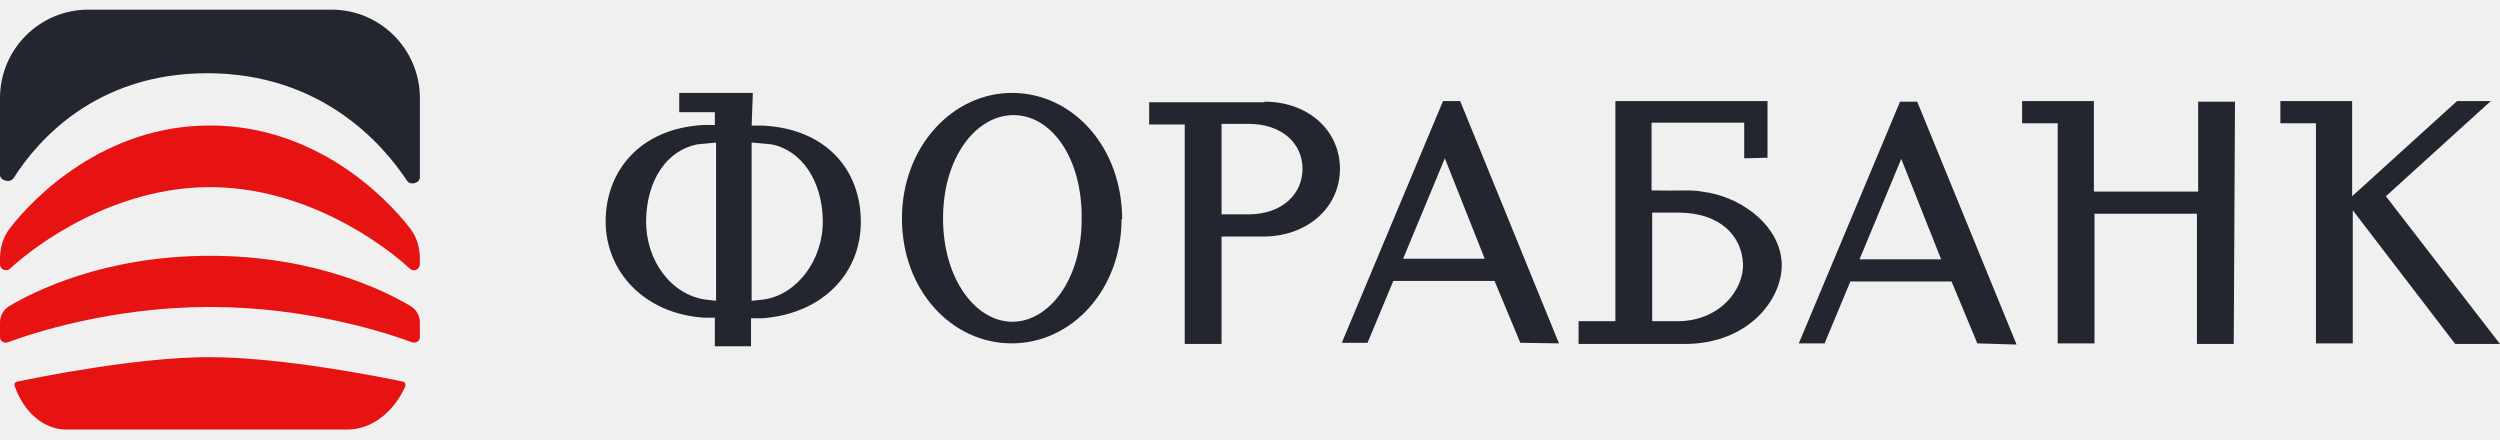
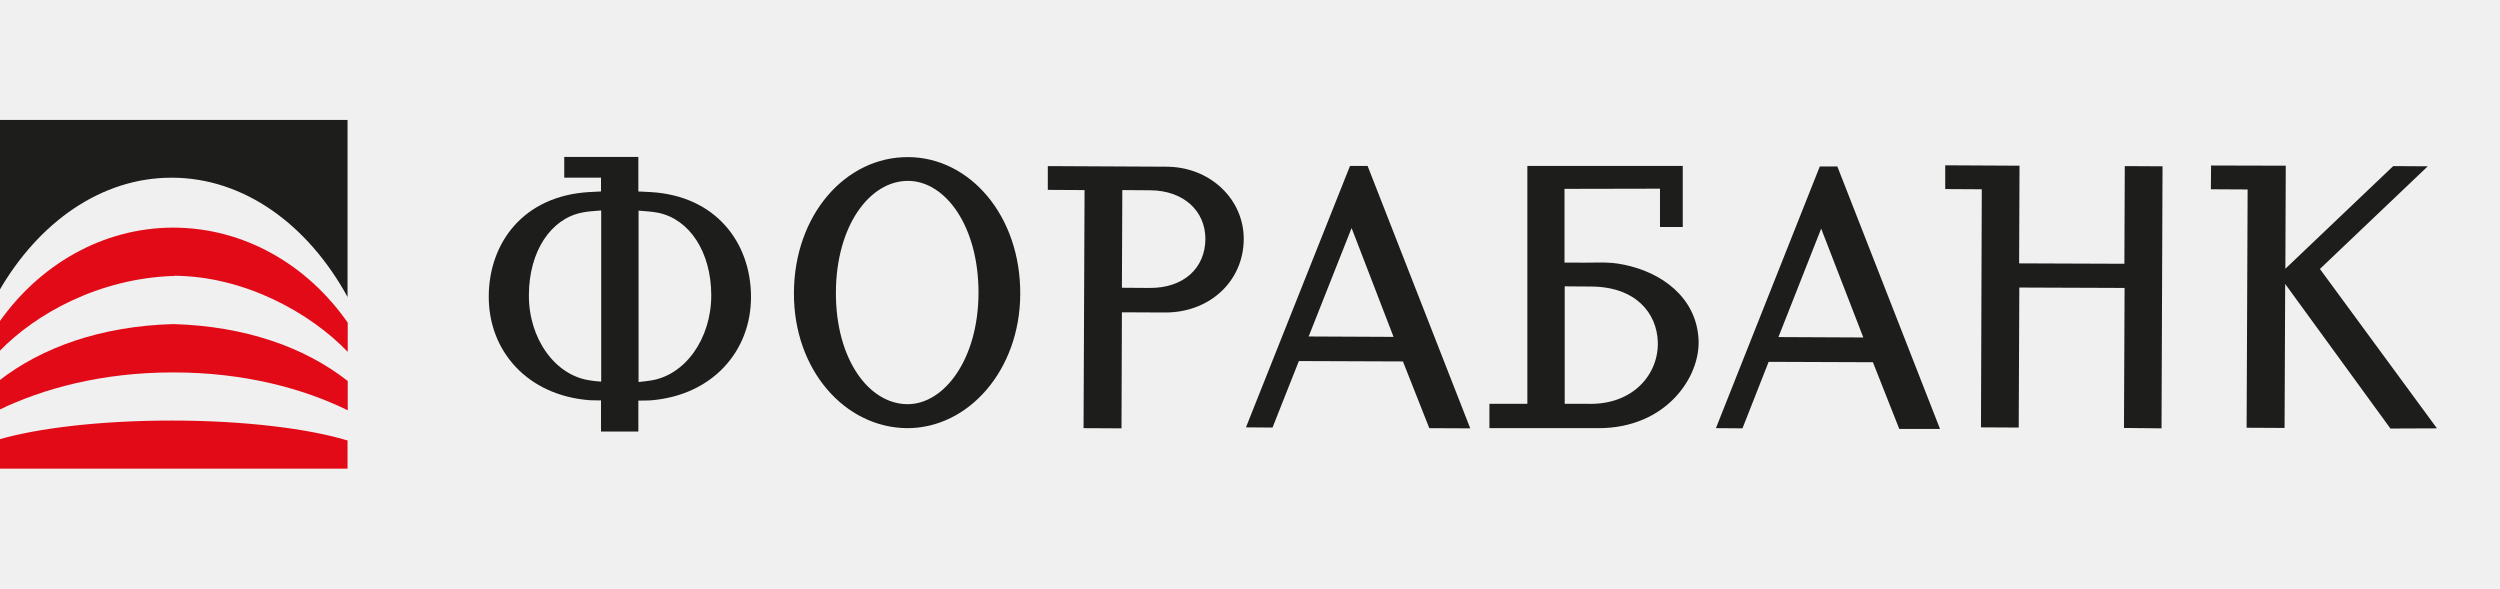
- <svg xmlns="http://www.w3.org/2000/svg" width="148" height="26" viewBox="0 0 148 26" fill="none">
-   <g clip-path="url(#clip0_12_120098)">
-     <path d="M64.035 12.966C64.035 16.595 62.074 19.048 59.932 19.048C57.789 19.048 55.828 16.56 55.828 12.931C55.828 9.302 57.789 6.814 60.004 6.814C62.22 6.814 64.072 9.302 64.035 12.966ZM66.432 13C66.432 8.714 63.527 5.535 59.968 5.5C56.409 5.466 53.395 8.68 53.395 12.931C53.395 17.182 56.337 20.327 59.896 20.327C63.454 20.327 66.396 17.148 66.396 12.966L66.432 13ZM87.895 15.316H83.065L85.535 9.371L87.895 15.316ZM92.29 20.328L86.443 5.984H85.426L79.434 20.293H80.959L82.484 16.63H88.477L90.002 20.293L92.29 20.328ZM114.915 15.351H110.085L112.554 9.406L114.915 15.351ZM119.382 20.397L113.499 6.019H112.482L106.49 20.328H108.015L109.541 16.664H115.532L117.058 20.328L119.382 20.397ZM147.999 20.362L141.245 11.618L147.455 5.984H145.457L139.247 11.618V5.984H134.998V7.298H137.105V20.328H139.284V12.447L145.348 20.362H147.999ZM73.913 12.689H72.316V7.332H73.913C75.874 7.332 77.109 8.473 77.109 9.993C77.109 11.514 75.874 12.689 73.913 12.689ZM74.858 6.053H68.03V7.367H70.136V20.362H72.316V14.003H74.785C77.4 14.003 79.325 12.275 79.325 9.994C79.325 7.713 77.436 6.019 74.858 6.019V6.053ZM99.045 19.014H97.81V12.586H99.335C101.914 12.586 103.112 14.037 103.185 15.593C103.257 17.148 101.769 19.118 99.081 19.014H99.045ZM104.637 9.337V5.984H95.631V19.014H93.452V20.362H99.734C103.62 20.362 105.618 17.563 105.472 15.489C105.327 13.415 103.293 11.825 101.187 11.411L100.533 11.307C99.88 11.238 99.662 11.307 97.773 11.273V7.263H103.257V9.372L104.637 9.337ZM44.497 17.805V8.438L45.659 8.542C47.438 8.887 48.673 10.684 48.709 13.035C48.746 15.385 47.184 17.459 45.187 17.735L44.533 17.804L44.497 17.805ZM42.391 8.403V17.805L41.773 17.736C39.739 17.459 38.214 15.42 38.25 13.035C38.287 10.65 39.485 8.888 41.301 8.542L42.427 8.438L42.391 8.403ZM44.569 5.5H40.211V6.641H42.318V7.401H41.628C37.851 7.609 35.853 10.166 35.853 13.104C35.853 16.042 38.105 18.565 41.664 18.806H42.318V20.5H44.461V18.841H45.151C48.709 18.565 50.961 16.18 50.961 13.138C50.961 10.097 48.963 7.643 45.187 7.436H44.497L44.569 5.5ZM132.238 20.362L132.311 6.019H130.132V11.341H123.958V5.984H119.709V7.298H121.815V20.328H123.994V12.655H130.059V20.362H132.238Z" fill="#23262F" />
-     <path d="M0 5.808C0 2.916 2.343 0.571 5.233 0.571H19.624C22.514 0.571 24.857 2.916 24.857 5.808V10.492C24.857 10.845 24.291 10.995 24.096 10.7C22.643 8.5 19.004 4.335 12.265 4.335C5.678 4.335 2.221 8.314 0.8 10.549C0.607 10.852 0 10.704 0 10.344V5.808Z" fill="#23262F" />
-     <path d="M0 15.322V15.652C0 15.953 0.372 16.112 0.59 15.909C2.171 14.441 6.77 11.077 12.429 11.077C18.087 11.077 22.686 14.441 24.267 15.909C24.485 16.112 24.857 15.953 24.857 15.652V15.322C24.857 14.675 24.679 14.044 24.288 13.533C22.836 11.64 18.664 7.429 12.429 7.429C6.193 7.429 2.021 11.64 0.569 13.533C0.178 14.044 0 14.675 0 15.322Z" fill="#E71313" />
-     <path d="M0 19.1V19.973C0 20.193 0.244 20.345 0.465 20.263C1.916 19.725 6.613 18.172 12.429 18.172C18.244 18.172 22.941 19.725 24.392 20.263C24.613 20.345 24.857 20.193 24.857 19.973V19.1C24.857 18.705 24.663 18.334 24.305 18.12C22.869 17.262 18.689 15.143 12.429 15.143C6.168 15.143 1.988 17.262 0.552 18.12C0.194 18.334 0 18.705 0 19.1Z" fill="#E71313" />
-     <path d="M3.922 25.428H20.561C21.953 25.428 23.245 24.479 23.975 22.921C24.037 22.788 23.981 22.616 23.864 22.591C22.604 22.328 16.674 21.14 12.368 21.143C8.048 21.146 2.079 22.369 0.974 22.604C0.882 22.623 0.832 22.751 0.871 22.861C1.42 24.426 2.611 25.428 3.922 25.428Z" fill="#E71313" />
+ <svg xmlns="http://www.w3.org/2000/svg" version="1.1" id="Слой_1" x="0px" y="0px" width="344px" height="81px" viewBox="0 167 344 81" enable-background="new 0 167 344 81" xml:space="preserve">
+   <g>
+     <g>
+       <path fill="#1D1D1B" d="M134.642,207.335c-0.028,9.097-4.728,15.309-9.784,15.28c-5.305-0.027-9.867-6.184-9.839-15.363    c0.028-9.179,4.645-15.391,9.949-15.363C130.106,191.917,134.669,198.156,134.642,207.335 M140.385,207.445    c0.055-10.746-6.926-18.798-15.418-18.826c-8.63-0.055-15.693,7.97-15.721,18.689c-0.055,10.581,7.008,18.552,15.583,18.606    C133.24,225.941,140.358,217.943,140.385,207.445 M191.752,213.354l-11.681-0.055l5.909-14.923L191.752,213.354z M202.306,225.941    l-14.126-36.113h-2.418l-14.319,35.976l3.655,0.028l3.627-9.152l14.319,0.055l3.627,9.18L202.306,225.941z M256.393,213.437    l-11.68-0.056l5.881-14.923L256.393,213.437z M266.947,226.023l-14.127-36.113h-2.418l-14.292,36.003l3.655,0.027l3.6-9.152    l14.348,0.055l3.627,9.18H266.947z M335.325,225.941l-16.104-21.932l14.841-14.126l-4.755-0.028l-14.841,14.126l0.055-14.181    l-10.278-0.028l-0.028,3.271l5.058,0.027l-0.138,32.788l5.222,0.027l0.083-19.816l14.483,19.898L335.325,225.941z     M158.195,206.621l-3.82-0.027l0.055-13.439l3.82,0.027c4.672,0.027,7.613,2.886,7.613,6.706    C165.835,203.899,162.867,206.648,158.195,206.621 M160.448,189.938l-16.27-0.083v3.271l5.057,0.028l-0.138,32.76l5.222,0.027    l0.055-15.968l5.909,0.027c6.238,0.027,10.828-4.37,10.856-10.086C171.167,194.473,166.577,189.938,160.448,189.938     M218.273,222.561h-2.969v-16.16l3.629,0.027c6.156,0.027,9.041,3.656,9.18,7.585    C228.277,218.383,224.787,222.836,218.273,222.561 M231.548,198.238v-8.41h-16.243l0,0h-5.139v32.732h-5.222v3.354h15.034    c9.29,0,14.044-7.063,13.741-12.258c-0.33-5.827-5.193-9.207-10.224-10.224c-0.604-0.138-1.126-0.192-1.594-0.248    c-1.539-0.137-2.034,0-6.624-0.055v-10.141l13.138-0.027v0.522v4.755H231.548z M87.865,219.565v-23.581    c0.879,0.055,2.116,0.165,2.748,0.302c4.26,0.907,7.228,5.359,7.256,11.296c0.027,5.992-3.601,11.13-8.438,11.791    C88.937,219.455,88.359,219.51,87.865,219.565 M82.725,195.957v23.553c-0.467-0.027-1.044-0.082-1.512-0.164    c-4.837-0.66-8.492-5.771-8.437-11.791c0.027-5.964,2.996-10.417,7.255-11.296C80.636,196.122,81.818,196.012,82.725,195.957     M87.865,188.591H77.641v2.858h5.057v1.896c-0.577,0.027-1.237,0.055-1.622,0.083c-9.015,0.522-13.769,6.926-13.824,14.291    c-0.055,7.613,5.359,13.687,13.852,14.347c0.44,0.027,1.072,0.027,1.594,0.027v4.287h5.139v-4.26c0.522,0,1.182,0,1.649-0.027    c8.492-0.66,13.906-6.733,13.852-14.346c-0.055-7.366-4.81-13.797-13.824-14.319c-0.412-0.028-1.072-0.055-1.677-0.083v-4.755    H87.865z M297.426,225.941l0.138-36.058l-5.194-0.028l-0.055,13.439l-14.484-0.055l0.055-13.439l-10.224-0.055v3.271l5.03,0.028    l-0.11,32.76l5.194,0.028l0.082-19.267l14.484,0.055l-0.083,19.266L297.426,225.941z" />
+       <path fill="#E30A18" d="M47.849,227.617c-5.442-1.648-14.264-2.748-24.24-2.748c-9.702,0-18.332,1.018-23.801,2.611v4.013h48.014    v-3.903L47.849,227.617z" />
+       <path fill="#E30A18" d="M23.883,204.944c9.784,0.028,18.854,5.14,23.965,10.471v-4.013c-5.524-7.942-14.236-13.082-24.048-13.082    l0,0c-9.757,0.028-18.441,5.167-23.966,13.082v4.013c5.112-5.331,13.879-10.086,23.966-10.443l0,0c0,0,0,0.027,0.027,0.027l0,0    h0.027c0.028,0.027,0.055,0.027,0.055-0.027C23.883,204.972,23.911,204.972,23.883,204.944L23.883,204.944L23.883,204.944    L23.883,204.944L23.883,204.944L23.883,204.944z" />
+       <path fill="#E30A18" d="M23.773,218.246h0.055l0,0h0.055l0,0c9.756,0,17.864,2.227,23.938,5.194l0.027,0.027v-4.04    c-5.937-4.672-14.182-7.558-24.021-7.832c-9.839,0.274-18.057,3.16-24.021,7.832v4.013l0.027-0.027    C5.909,220.473,14.017,218.246,23.773,218.246L23.773,218.246z" />
+       <path fill="#1D1D1B" d="M47.849,207.912c-5.442-9.977-14.264-16.462-24.24-16.462c-9.702,0-18.332,6.156-23.801,15.693v-23.636    h48.014v24.433h0.027V207.912z" />
+     </g>
  </g>
-   <defs>
-     <clipPath id="clip0_12_120098">
-       <rect width="148" height="26" fill="white" />
-     </clipPath>
-   </defs>
</svg>
